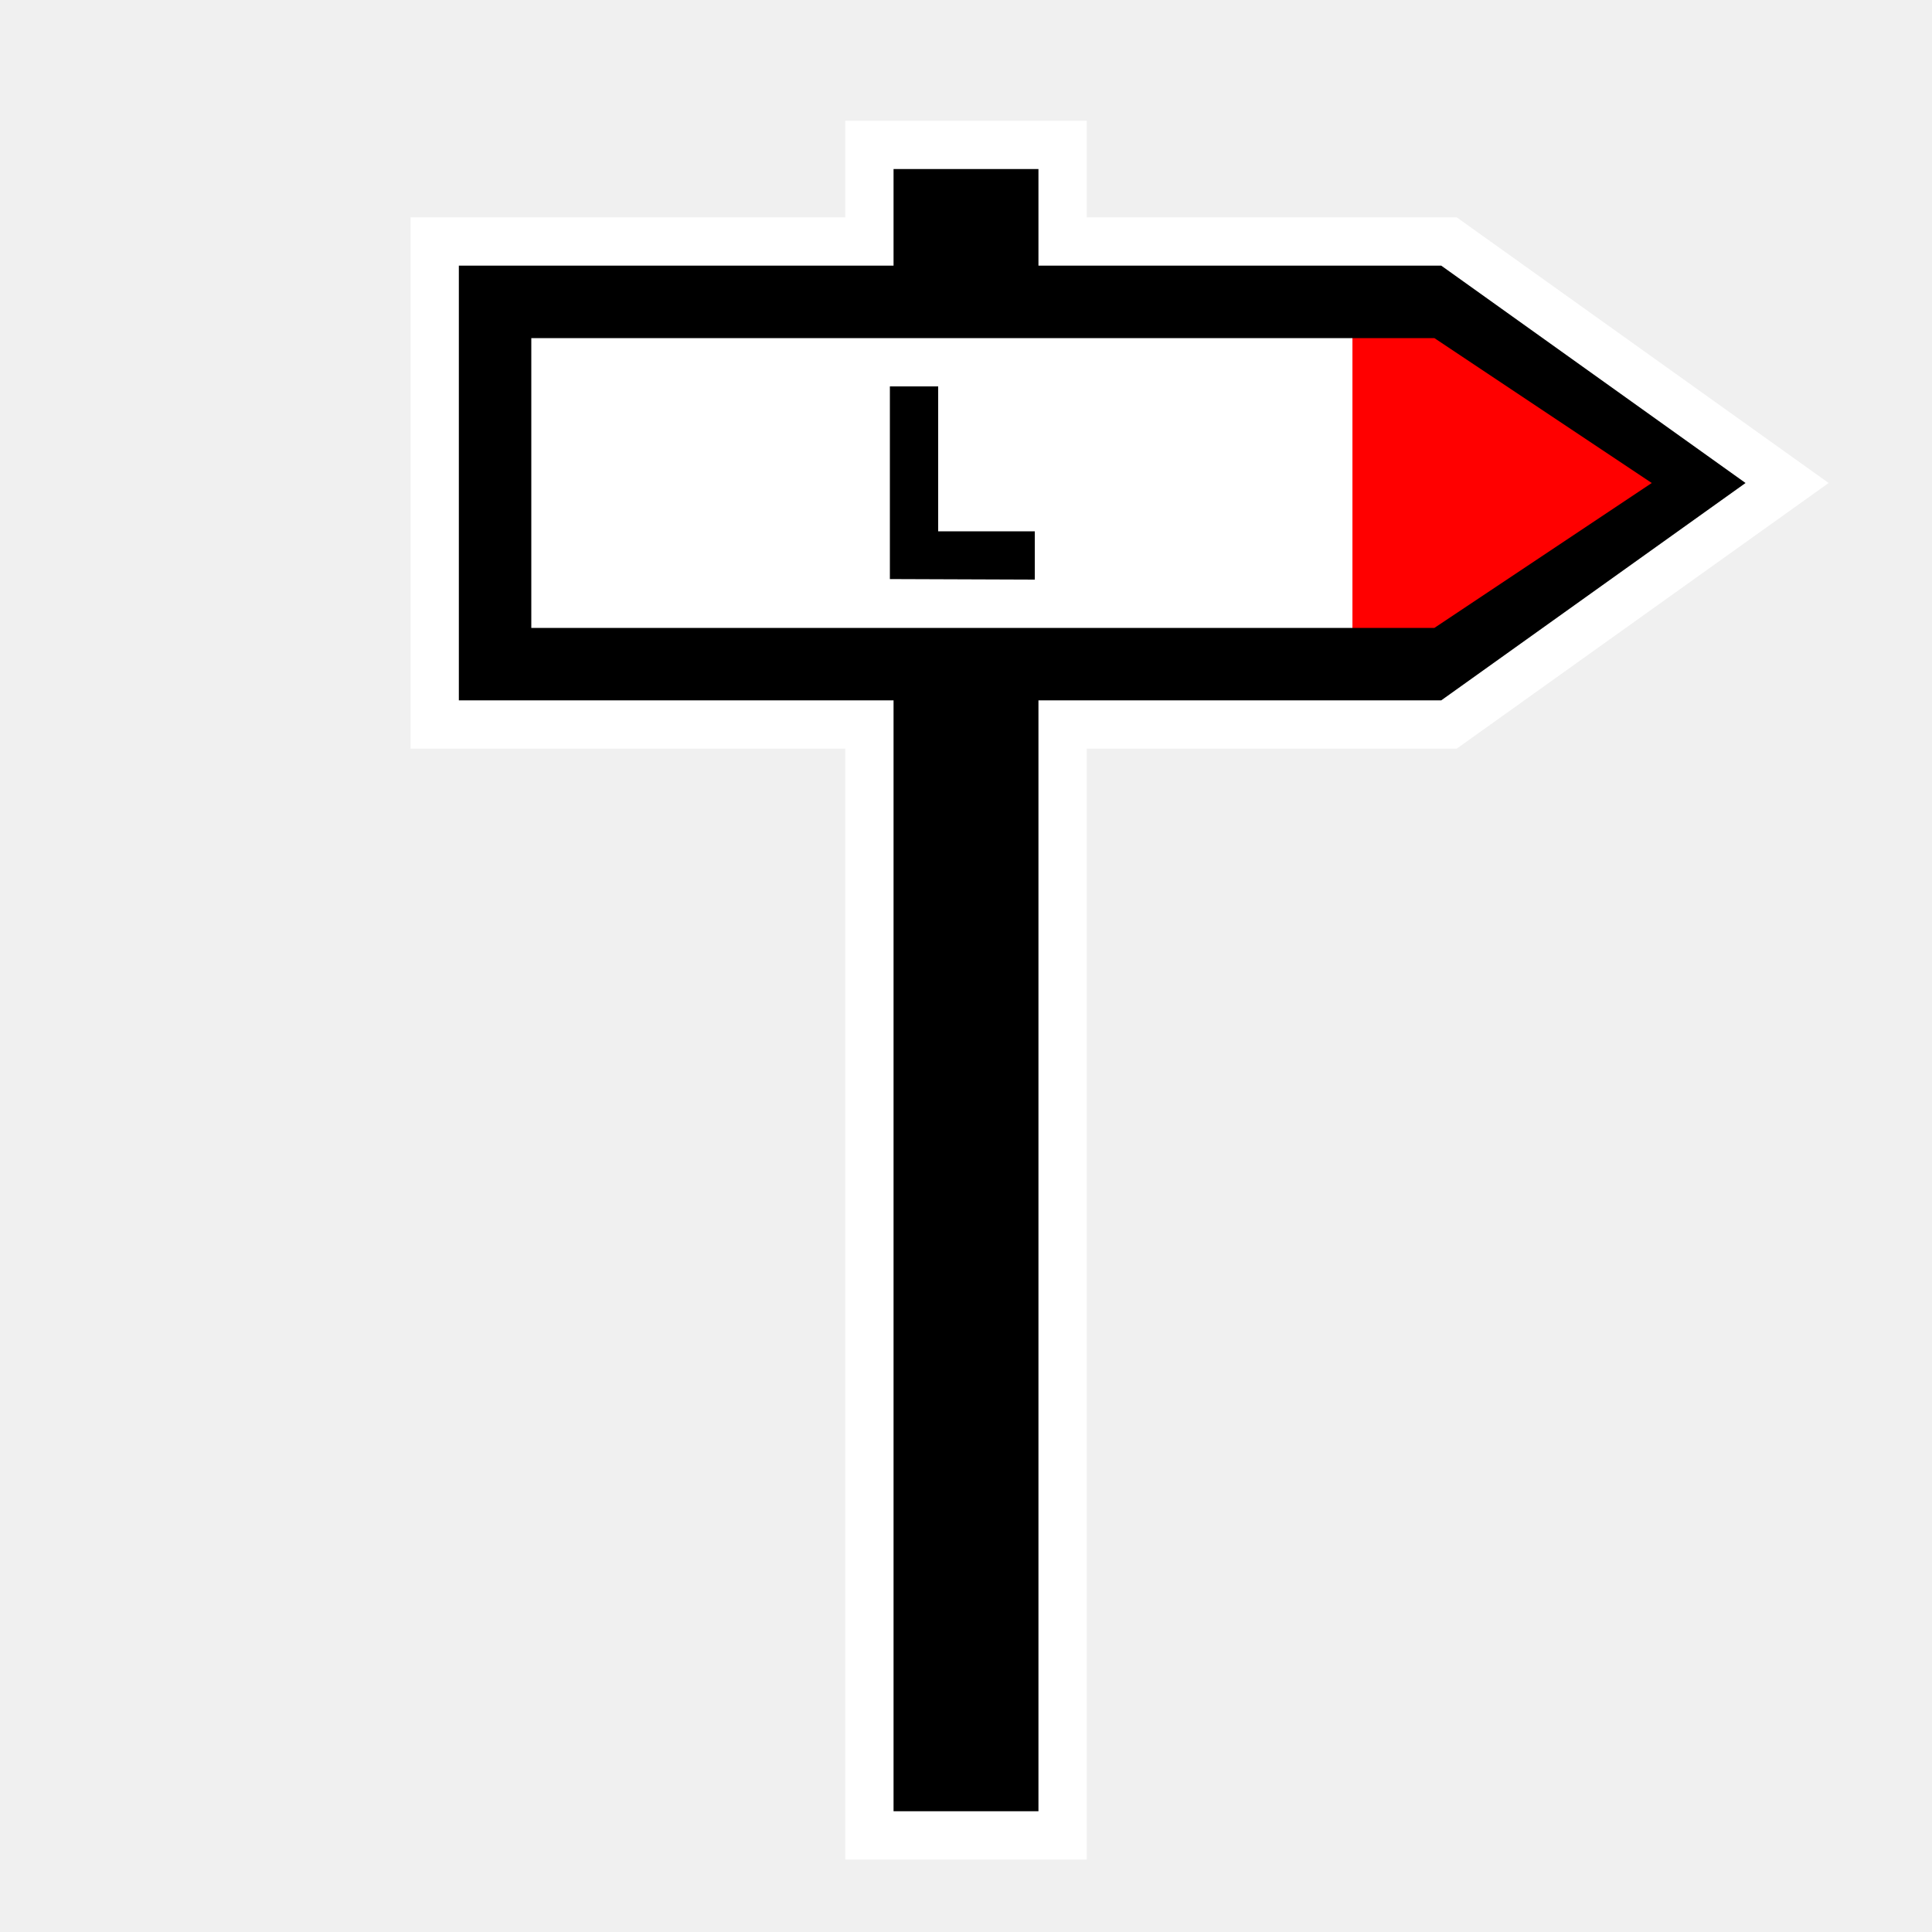
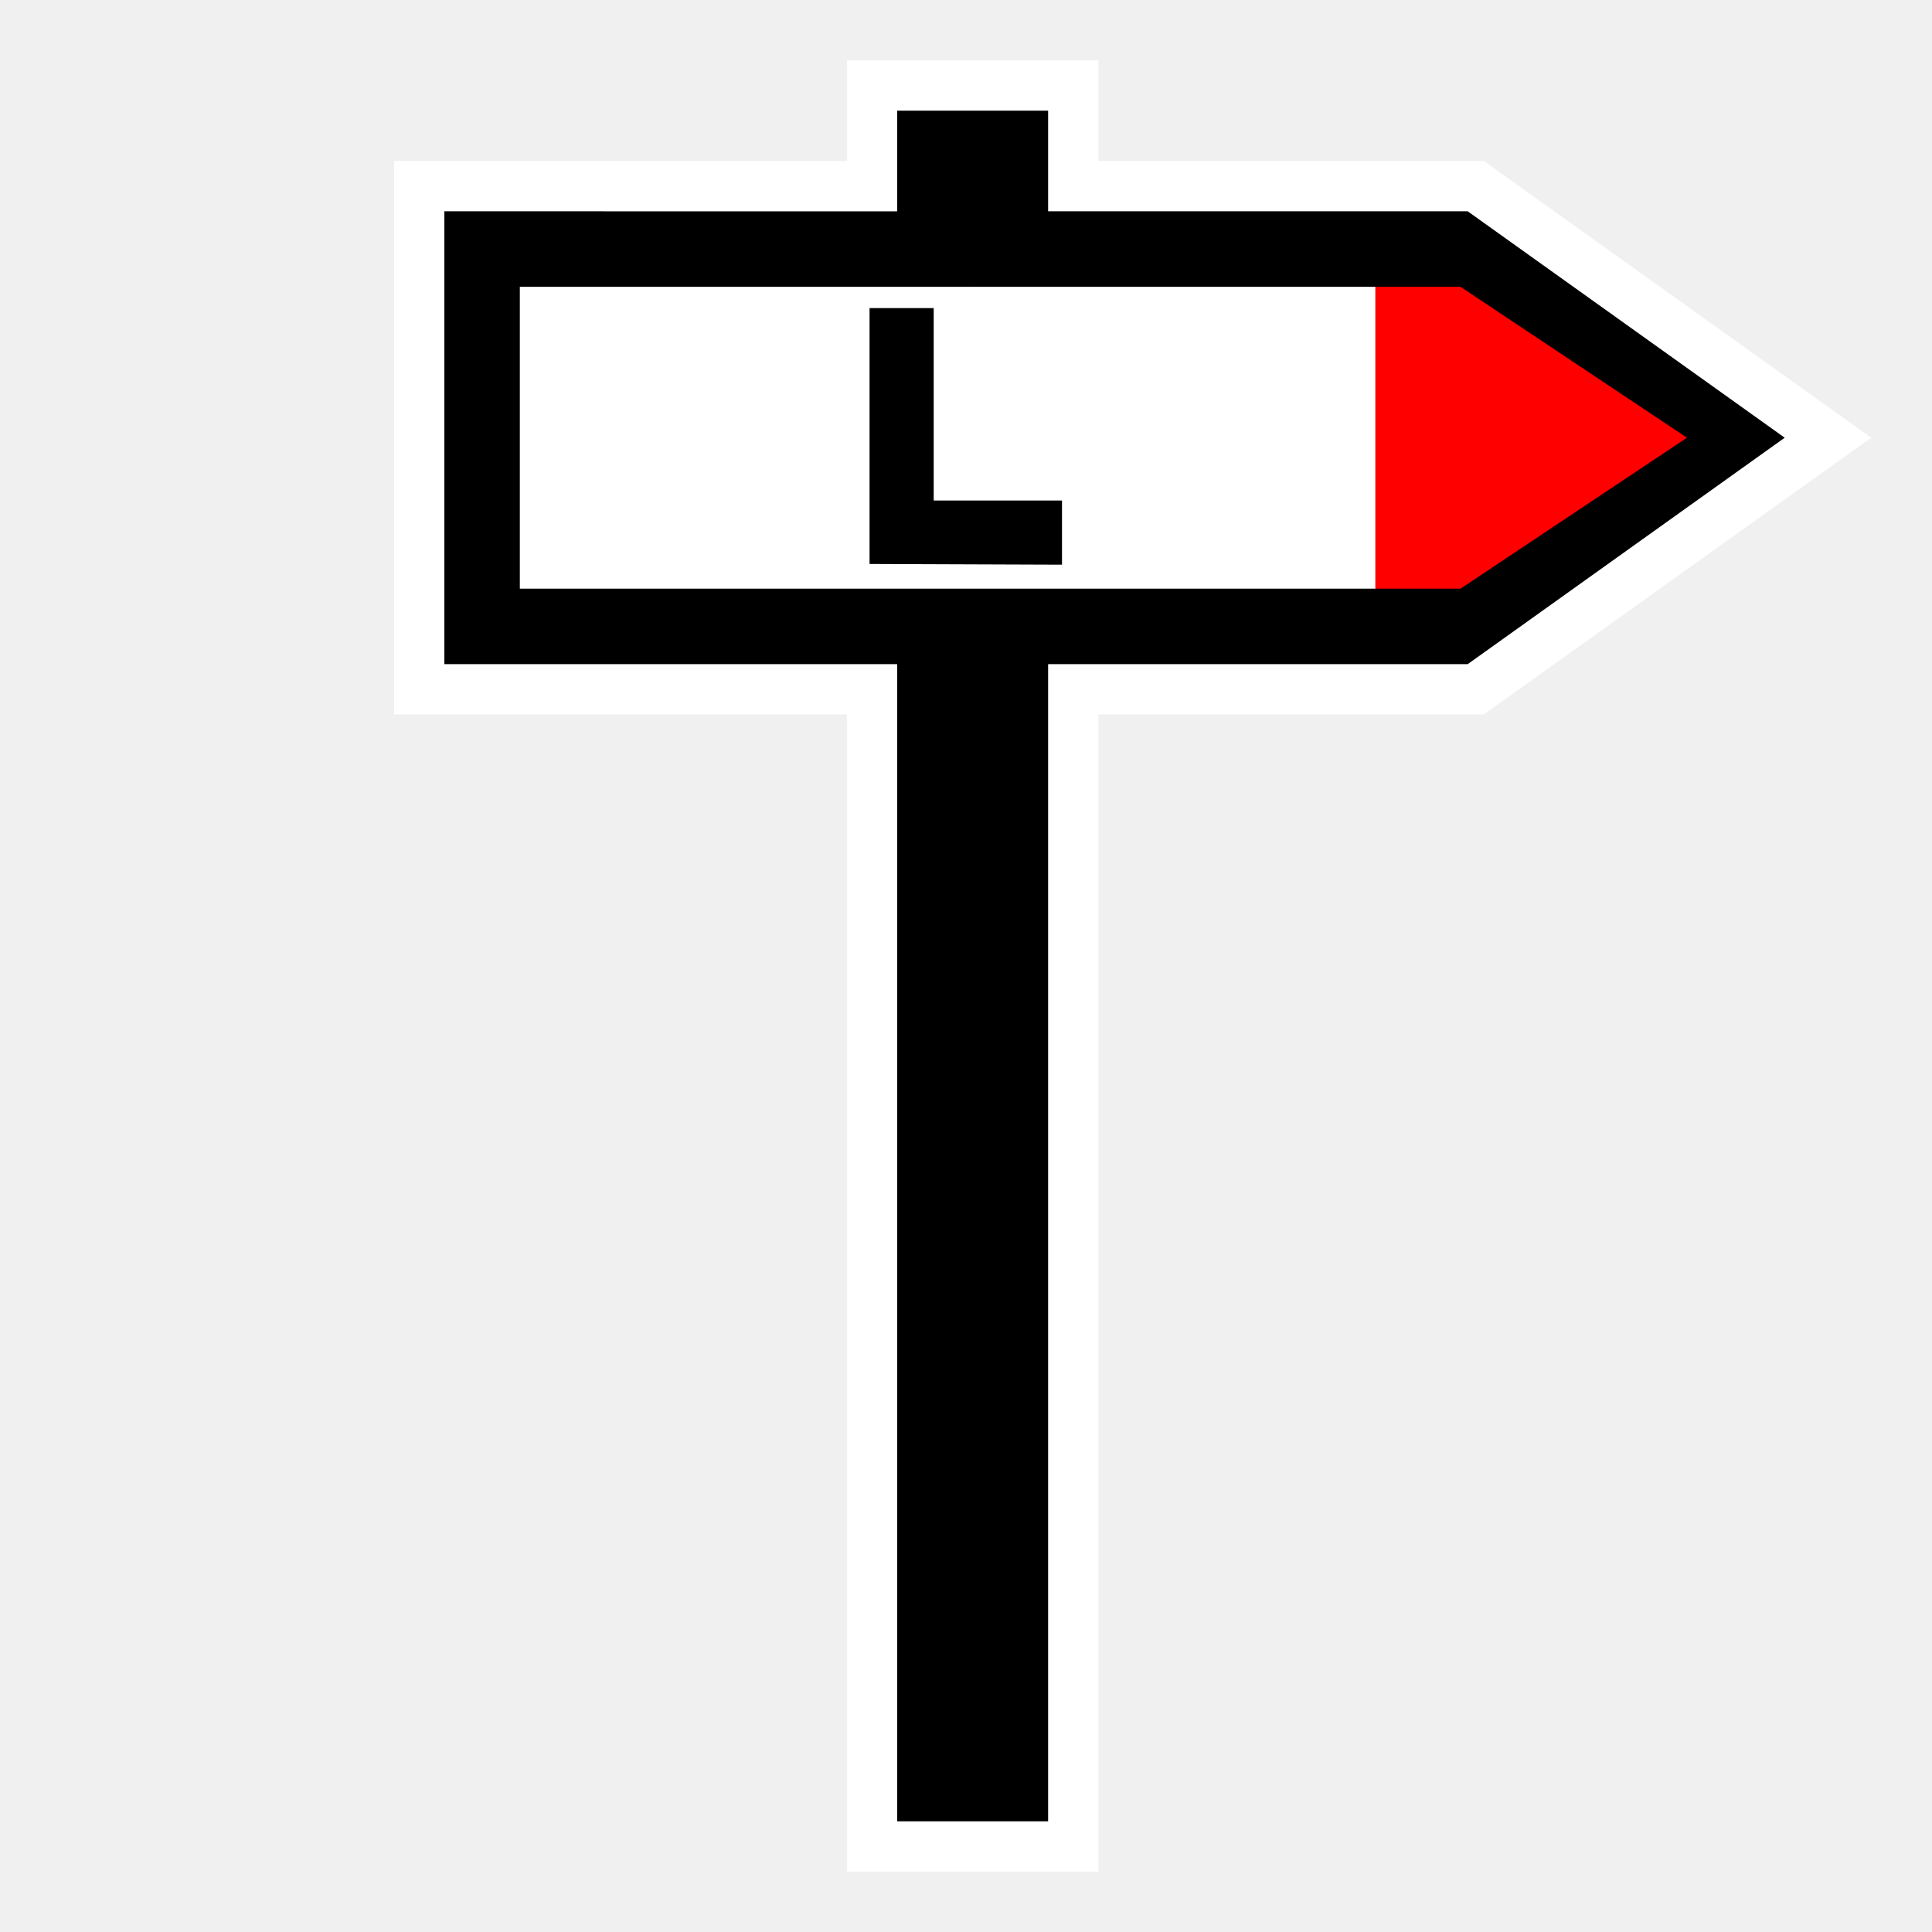
- <svg xmlns="http://www.w3.org/2000/svg" width="40" height="40" viewBox="0 0 40 40" id="svg2" version="1.1">
+ <svg xmlns="http://www.w3.org/2000/svg" version="1.1" id="svg2" viewBox="0 0 128 128" height="128" width="128">
  <defs id="defs4" />
-   <path id="path4211" d="M 36.001,10 30,6 l -1.999,0 0,8 L 30,14 Z" style="fill:#ff0000;fill-opacity:1;fill-rule:evenodd;stroke:none;stroke-width:1px;stroke-linecap:butt;stroke-linejoin:miter;stroke-opacity:1" />
-   <path id="rect4213" d="m -28,6 18,0 0,8 -18,0 z" style="color:#000000;clip-rule:nonzero;display:inline;overflow:visible;visibility:visible;opacity:1;isolation:auto;mix-blend-mode:normal;color-interpolation:sRGB;color-interpolation-filters:linearRGB;solid-color:#000000;solid-opacity:1;fill:#ffffff;fill-opacity:1;fill-rule:nonzero;stroke:none;stroke-width:2;stroke-linecap:butt;stroke-linejoin:miter;stroke-miterlimit:4;stroke-dasharray:none;stroke-dashoffset:0;stroke-opacity:1;marker:none;color-rendering:auto;image-rendering:auto;shape-rendering:auto;text-rendering:auto;enable-background:accumulate" transform="scale(-1,1)" />
-   <path id="path4154" d="M 30,6 36.001,10 30,14 l -8.999,0 0,23 -2,0 0,-23 L 10,14 l 0,-8 9.001,0 0,-2 2,0 0,2 z" style="fill:none;fill-rule:evenodd;stroke:#000000;stroke-width:2;stroke-linecap:butt;stroke-linejoin:miter;stroke-miterlimit:4;stroke-dasharray:none;stroke-opacity:1" />
-   <path style="fill:none;fill-rule:evenodd;stroke:#ffffff;stroke-width:1;stroke-linecap:butt;stroke-linejoin:miter;stroke-opacity:1;stroke-miterlimit:4;stroke-dasharray:none" d="m 9,5 0,10 9,0 0,23 4,0 0,-23 8,0 7,-5 -7,-5 -8,0 0,-2 -4,0 0,2 z" id="path4141" />
-   <path id="path4137" d="m 18.424,11.989 0,-3.989 1,0 0,3 2,0 0,1" style="fill:#000000;fill-opacity:1;fill-rule:evenodd;stroke:none;stroke-width:1px;stroke-linecap:butt;stroke-linejoin:miter;stroke-opacity:1" />
+   <path style="fill:#ff0000;fill-opacity:1;fill-rule:evenodd;stroke:none;stroke-width:3.333px;stroke-linecap:butt;stroke-linejoin:miter;stroke-opacity:1" d="M 117.777,29 97.774,15.667 h -6.664 v 26.667 h 6.664 z" id="path4211" />
+   <path style="color:#000000;clip-rule:nonzero;display:inline;overflow:visible;visibility:visible;opacity:1;isolation:auto;mix-blend-mode:normal;color-interpolation:sRGB;color-interpolation-filters:linearRGB;solid-color:#000000;solid-opacity:1;fill:#ffffff;fill-opacity:1;fill-rule:nonzero;stroke:none;stroke-width:6.667;stroke-linecap:butt;stroke-linejoin:miter;stroke-miterlimit:4;stroke-dasharray:none;stroke-dashoffset:0;stroke-opacity:1;marker:none;color-rendering:auto;image-rendering:auto;shape-rendering:auto;text-rendering:auto;enable-background:accumulate" d="m 91.107,15.667 h -60 v 26.667 h 60 z" id="rect4213" />
+   <path style="fill:none;fill-rule:evenodd;stroke:#000000;stroke-width:6.667;stroke-linecap:butt;stroke-linejoin:miter;stroke-miterlimit:4;stroke-dasharray:none;stroke-opacity:1" d="M 97.774,15.667 117.777,29 97.774,42.333 H 67.777 V 119 H 61.11 V 42.333 H 31.107 V 15.667 H 61.11 V 9 h 6.667 v 6.667 z" id="path4154" />
+   <path id="path4141" d="m 27.774,12.333 v 33.333 h 30 V 122.333 H 71.107 V 45.667 H 97.774 L 121.108,29 97.774,12.333 H 71.107 V 5.667 H 57.774 v 6.667 z" style="fill:none;fill-rule:evenodd;stroke:#ffffff;stroke-width:3.333;stroke-linecap:butt;stroke-linejoin:miter;stroke-miterlimit:4;stroke-dasharray:none;stroke-opacity:1" />
+   <path style="fill:#000000;fill-opacity:1;fill-rule:evenodd;stroke:none;stroke-width:4.25px;stroke-linecap:butt;stroke-linejoin:miter;stroke-opacity:1" d="M 57.61,37.365 V 20.412 H 61.86 V 33.162 h 8.5 v 4.25" id="path4137" />
</svg>
